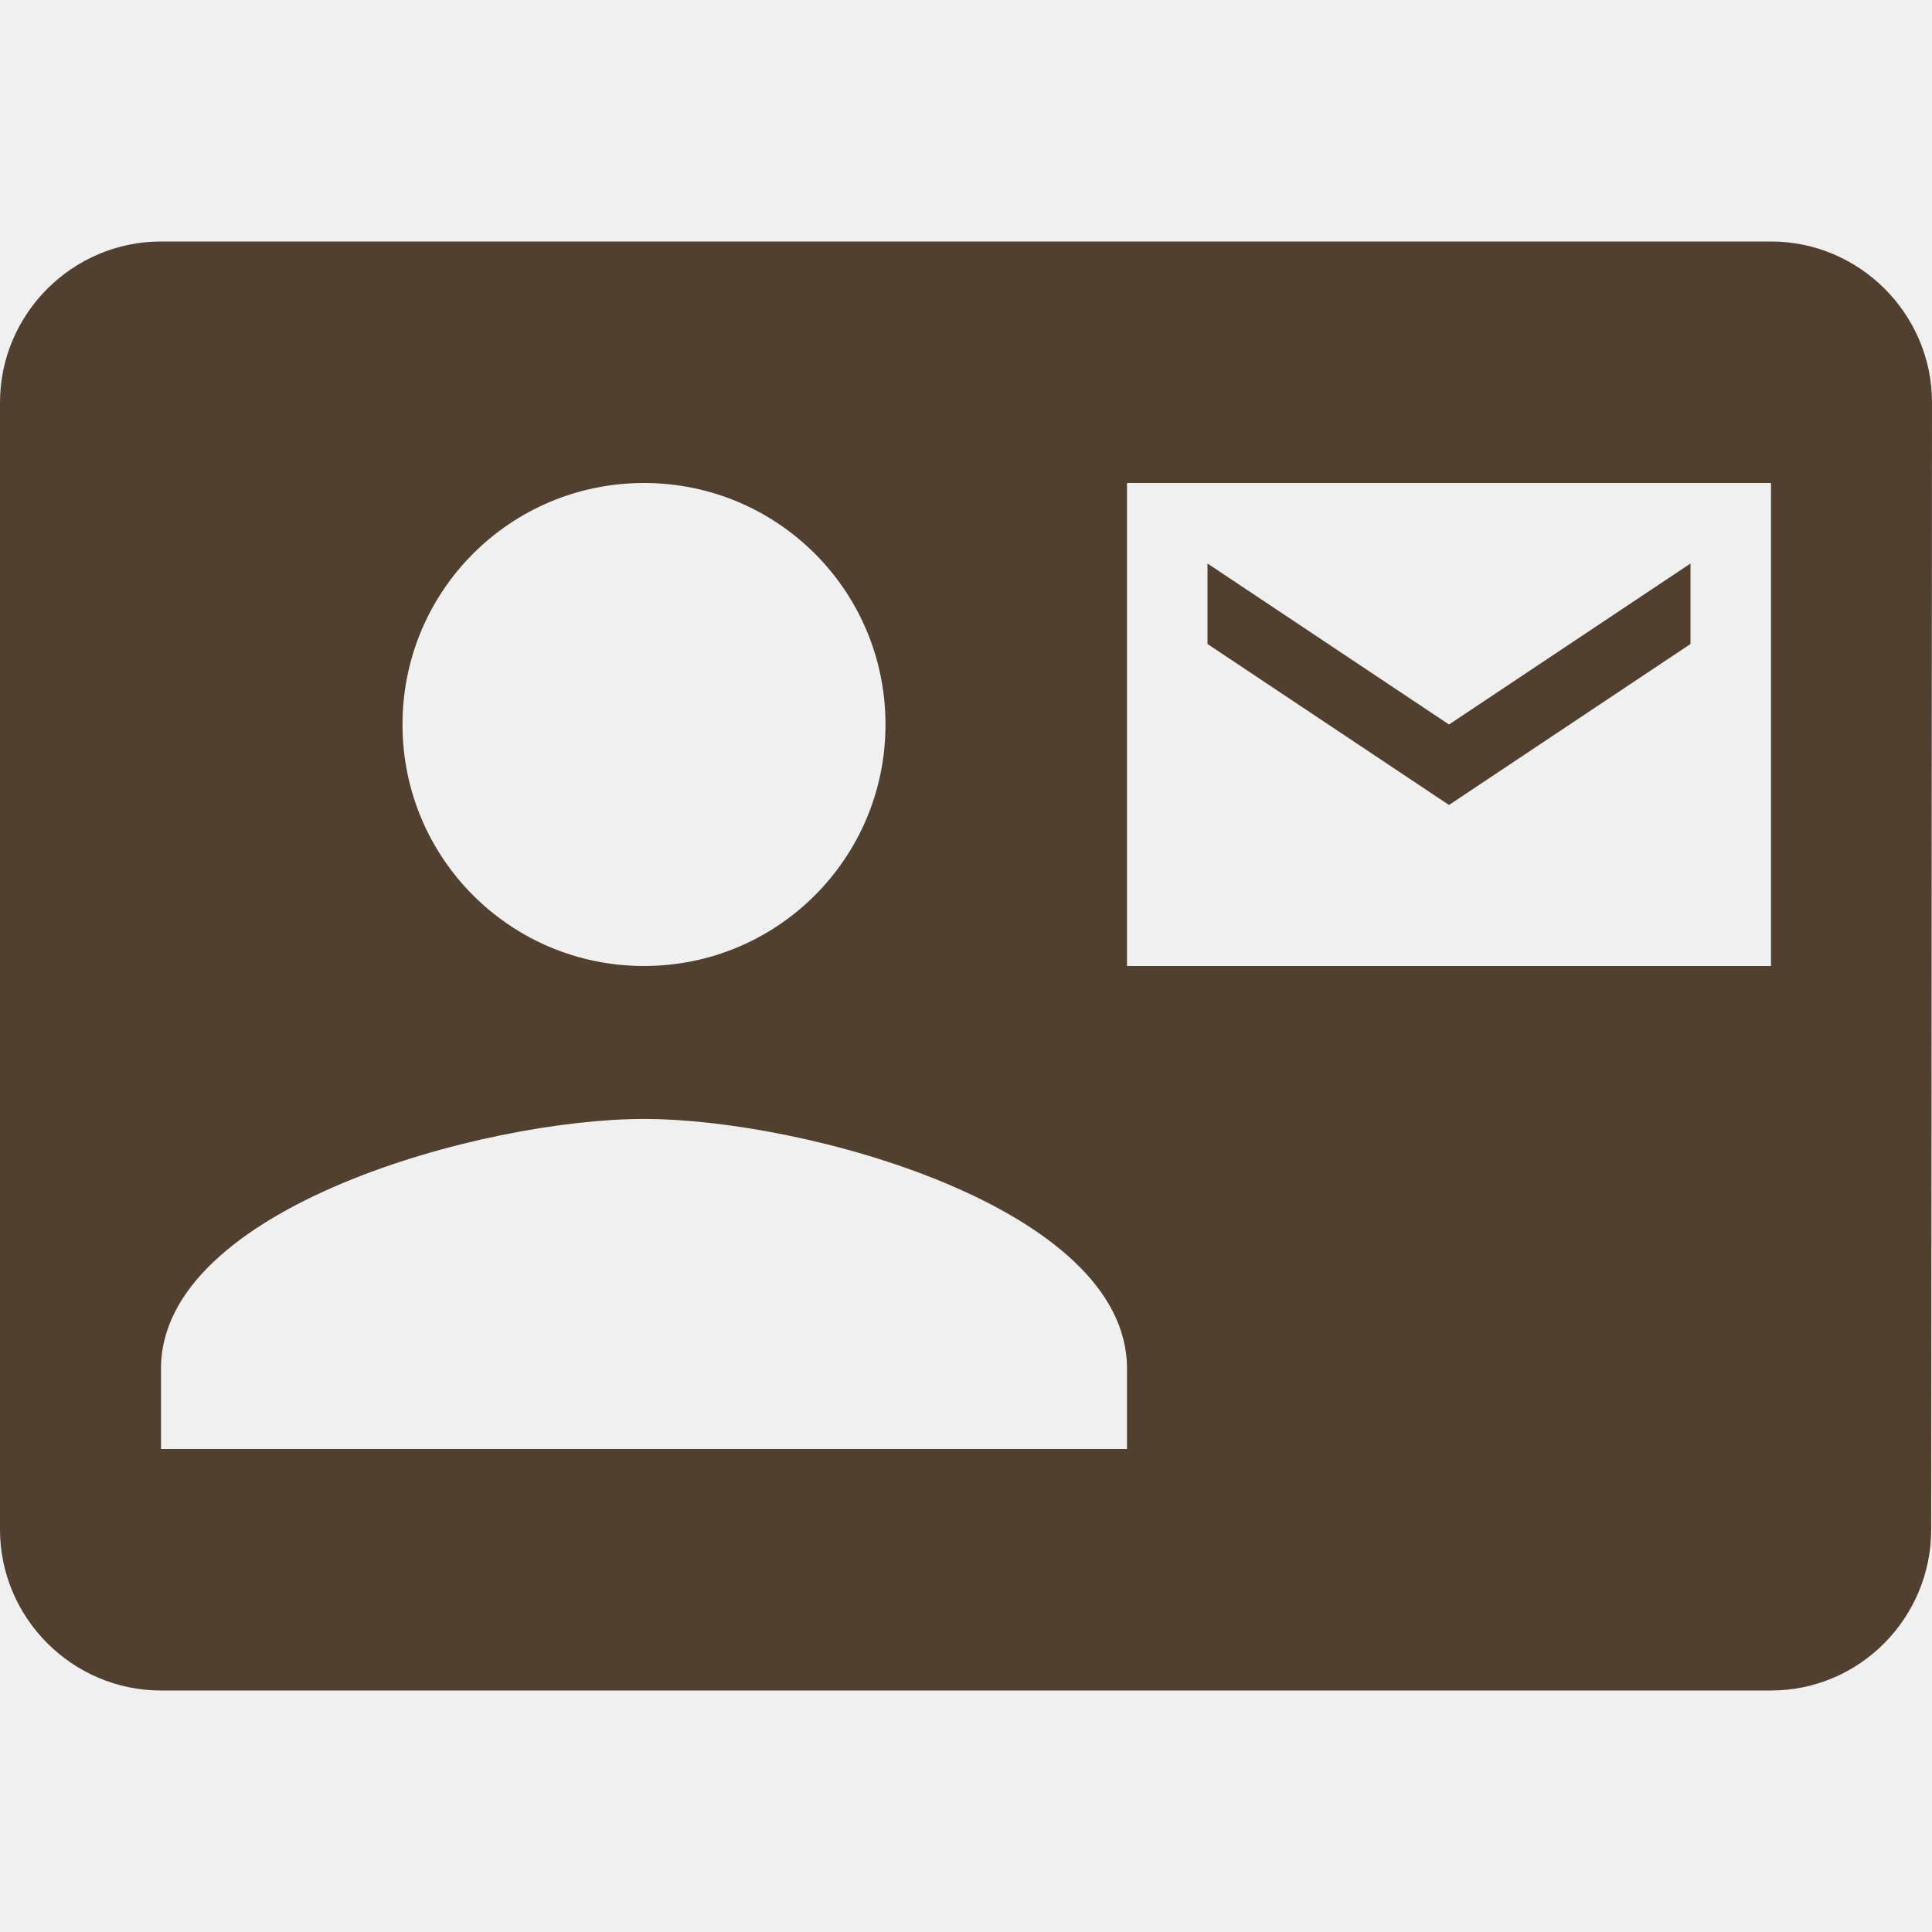
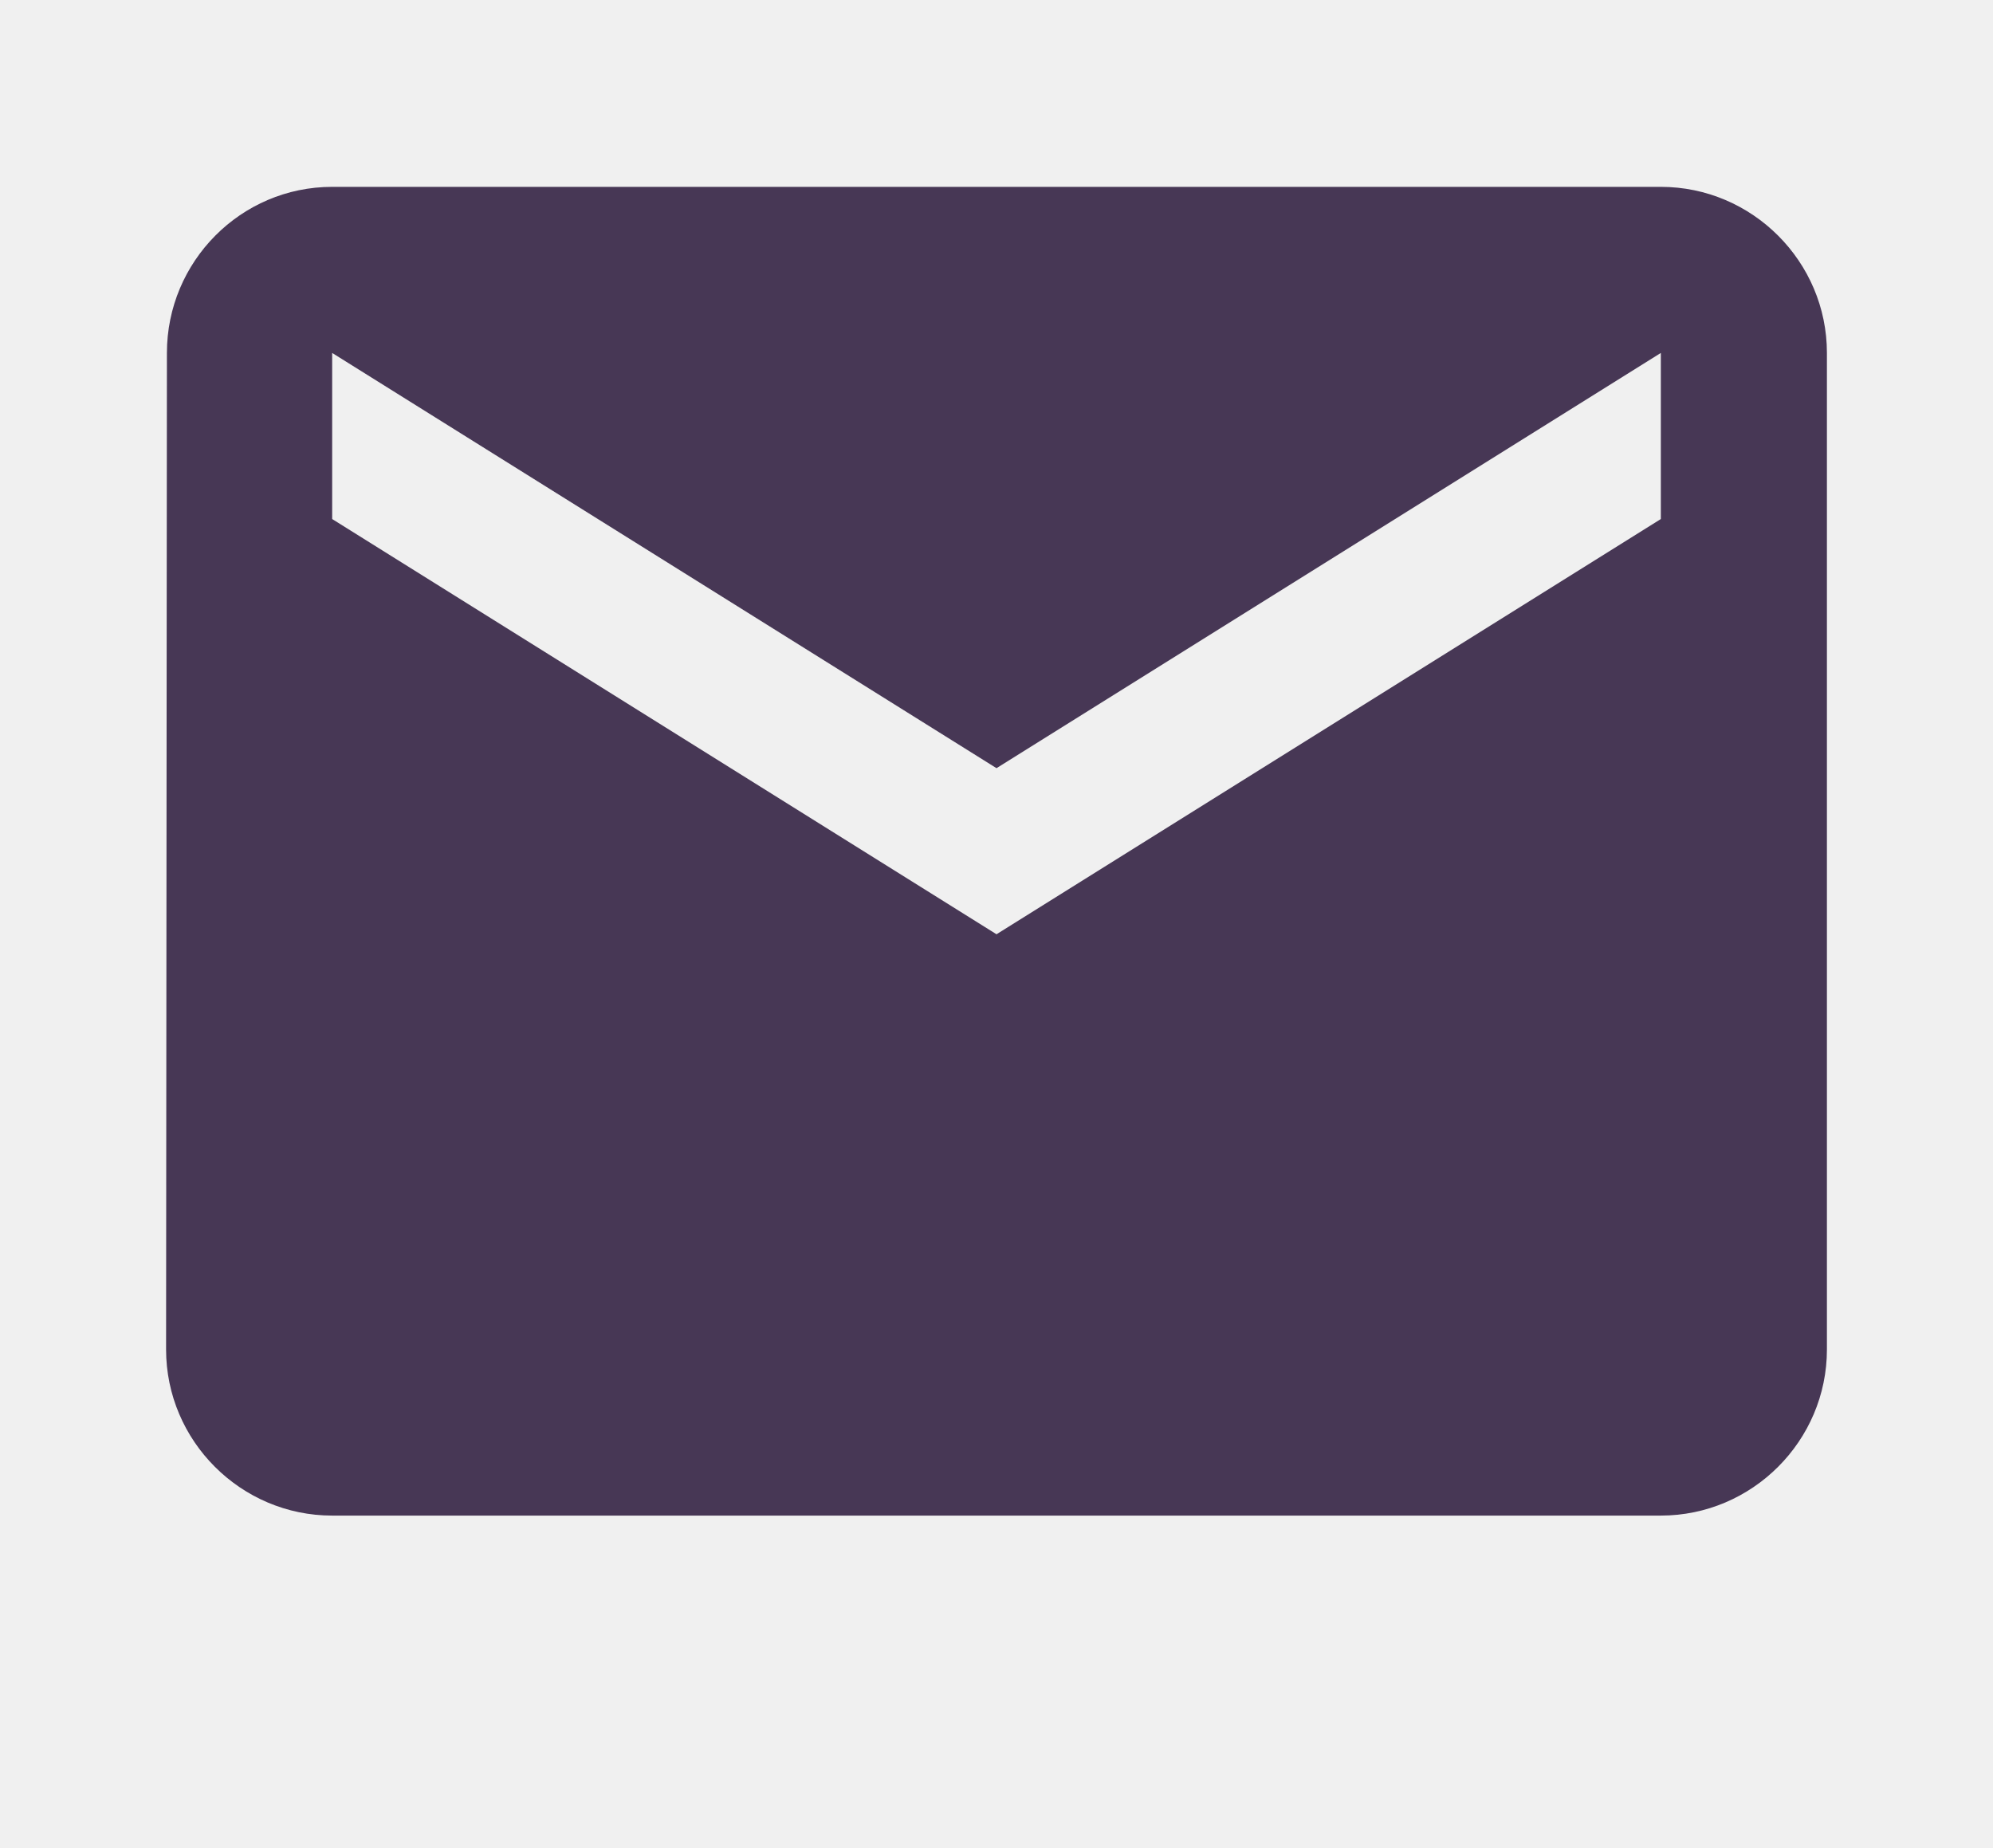
- <svg xmlns="http://www.w3.org/2000/svg" width="192" height="192" viewBox="0 0 192 192" fill="none">
-   <g clip-path="url(#clip0_425_125)">
-     <path d="M168 64V56L144 72L120 56V64L144 80L168 64ZM176 24H16C7.2 24 0 31.2 0 40V152C0 160.8 7.2 168 16 168H176C184.8 168 191.92 160.8 191.92 152L192 40C192 31.2 184.8 24 176 24ZM64 48C77.28 48 88 58.72 88 72C88 85.28 77.28 96 64 96C50.72 96 40 85.28 40 72C40 58.72 50.72 48 64 48ZM112 144H16V136C16 120 48 111.2 64 111.2C80 111.2 112 120 112 136V144ZM176 96H112V48H176V96Z" fill="#51402F" />
+ <svg xmlns="http://www.w3.org/2000/svg" width="192" height="178" viewBox="0 0 192 178" fill="none">
+   <g clip-path="url(#clip0_501_44)">
+     <path d="M160 18H32C23.2 18 16.08 25.2 16.08 34L16 130C16 138.8 23.2 146 32 146H160C168.8 146 176 138.8 176 130V34C176 25.2 168.8 18 160 18ZM160 50L96 90L32 50V34L96 74L160 34V50Z" fill="#473755" />
  </g>
  <defs>
-     <clipPath id="clip0_425_125">
-       <rect width="192" height="192" fill="white" />
+     <clipPath id="clip0_501_44">
+       <rect width="192" height="192" fill="white" transform="translate(0 -14)" />
    </clipPath>
  </defs>
</svg>
